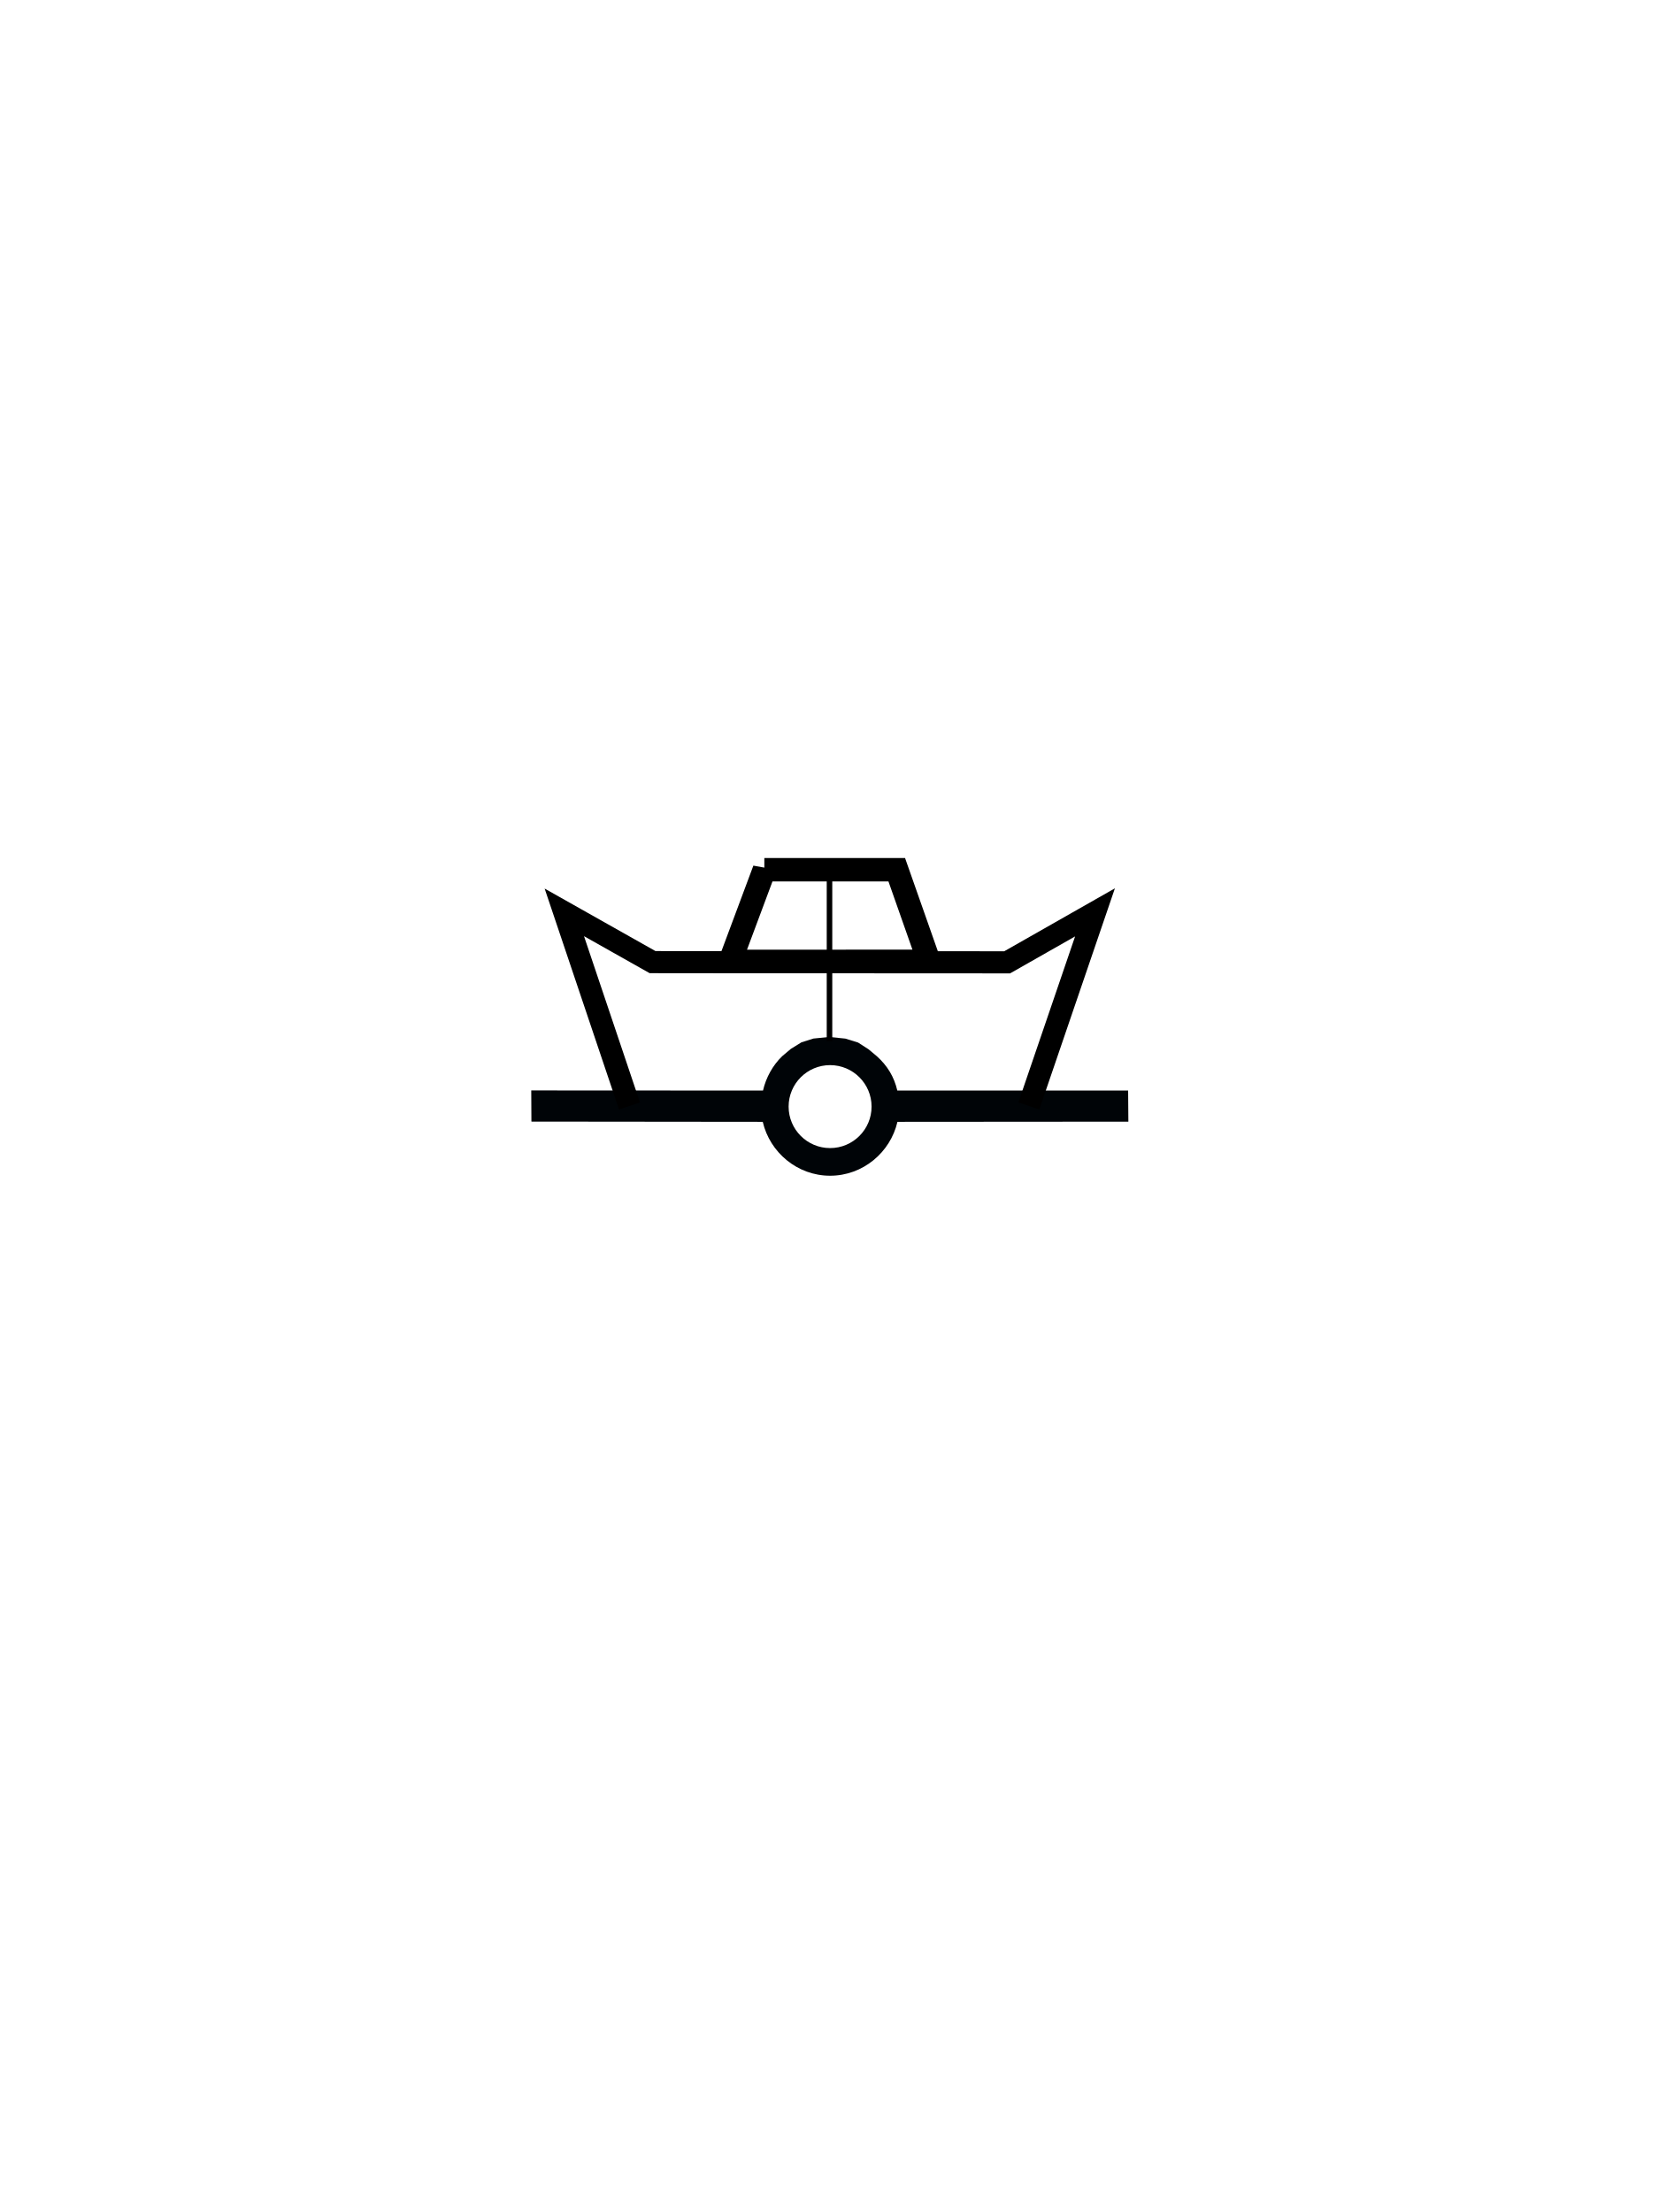
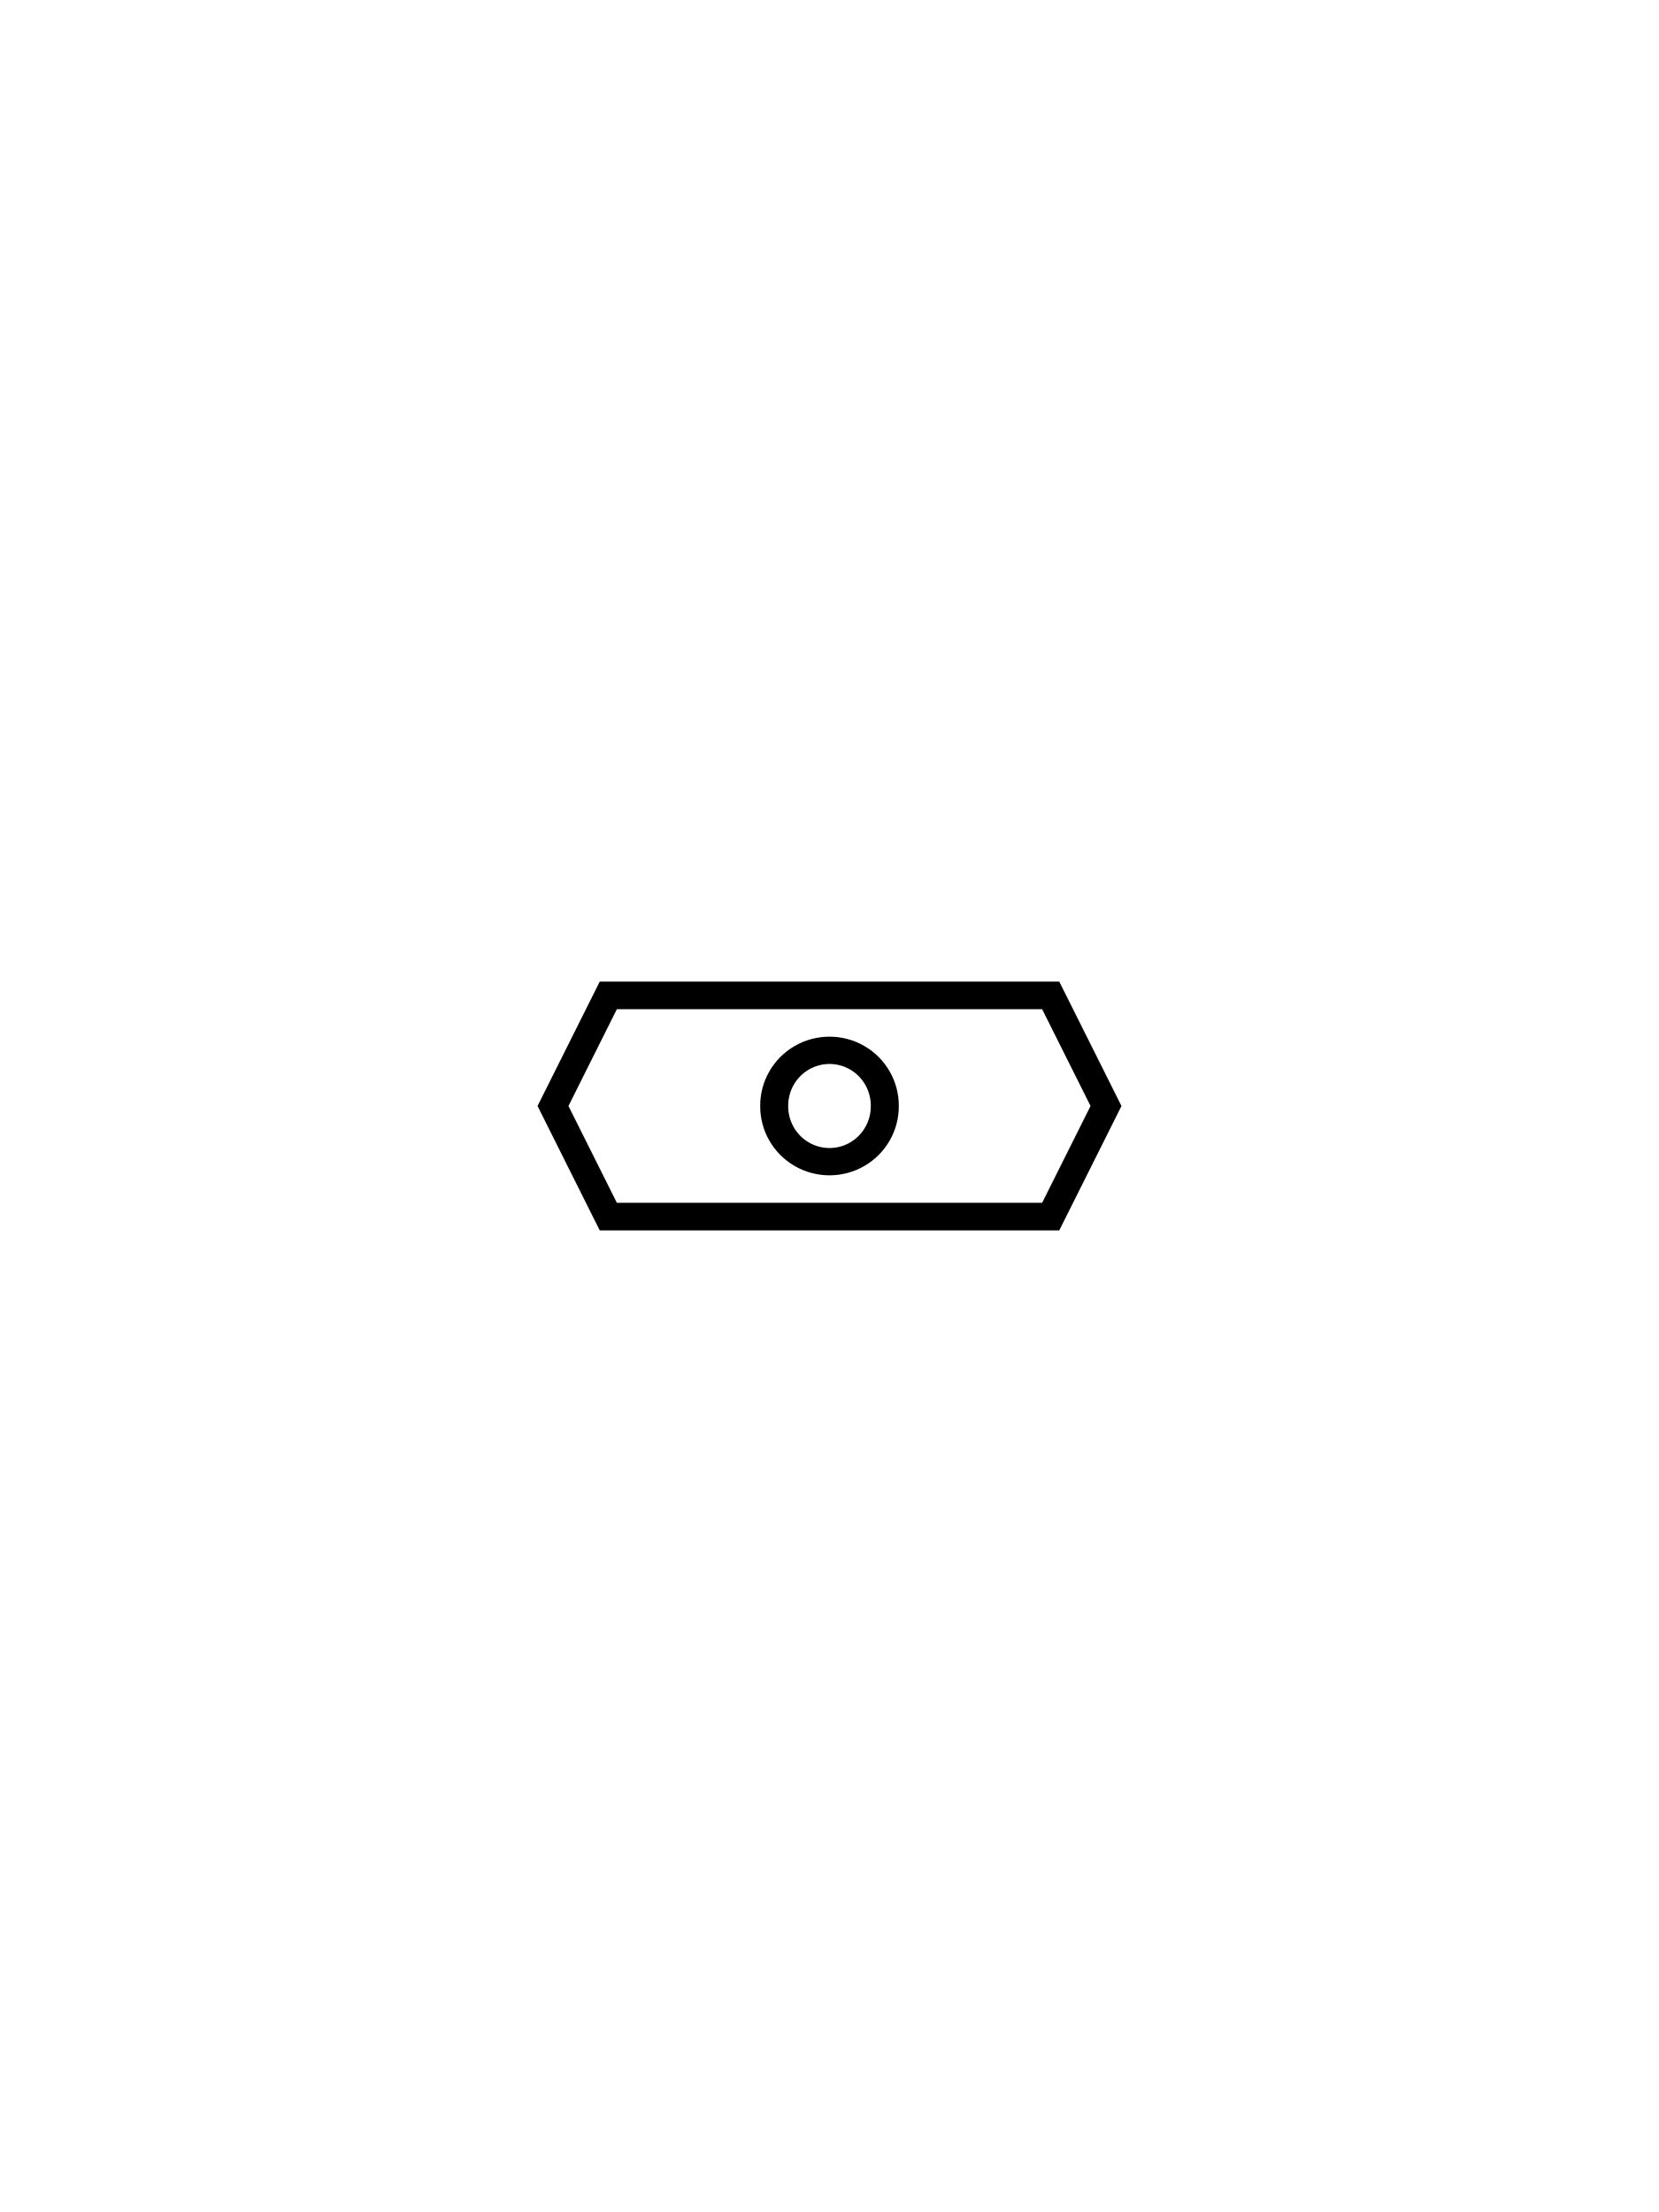
<svg xmlns="http://www.w3.org/2000/svg" version="1.0" width="300" height="400" id="svg2" style="display:inline">
  <defs id="defs4">
    </defs>
  <g id="layer1" style="display:none" transform="translate(0,80)">
    <path style="fill:#000407;fill-opacity:1;fill-rule:evenodd;stroke:none;display:inline" d="m 141.451,110.985 c -1.705,1.649 -2.925,3.839 -3.478,6.224 l -41.906,-0.022 0.029,5.634 41.834,0.044 c 1.287,5.533 6.255,9.744 12.178,9.744 5.925,0 10.893,-4.208 12.178,-9.744 l 41.759,-0.031 -0.044,-5.634 -41.737,0.009 c -0.587,-2.529 -1.822,-4.511 -3.688,-6.197 l -1.524,-1.274 -1.882,-1.211 -2.302,-0.715 -2.91,-0.296 -2.864,0.285 -2.174,0.688 -1.911,1.185 -1.557,1.311 z m 8.656,1.624 c 4.14,0 7.5,3.36 7.5,7.5 0,4.14 -3.36,7.5 -7.5,7.5 -4.14,0 -7.5,-3.36 -7.5,-7.5 0,-4.14 3.36,-7.5 7.5,-7.5 z" id="path2520" />
    <path style="fill:none;stroke:#000000;stroke-width:4.237;stroke-linecap:butt;stroke-linejoin:miter;stroke-miterlimit:4;stroke-opacity:1;stroke-dasharray:none" d="m 138.217,77.275 23.944,0 5.827,16.563 -35.959,0.021 6.188,-16.585 0,-4e-5 z" id="path2864" />
    <path style="fill:none;stroke:#000000;stroke-width:4;stroke-linecap:butt;stroke-linejoin:miter;stroke-miterlimit:4;stroke-opacity:1;stroke-dasharray:none" d="m 113.834,119.993 -11.787,-35.008 15.957,8.998 64.123,0.036 15.884,-9.034 -11.963,35.008" id="path3652" />
  </g>
-   <g transform="translate(0,80)" style="display:inline" id="g3129">
+   <g transform="translate(0,80)" style="display:none" id="g3129">
    <path id="path3132" d="m 141.451,110.985 c -1.705,1.649 -2.925,3.839 -3.478,6.224 l -41.906,-0.022 0.029,5.634 41.834,0.044 c 1.287,5.533 6.255,9.744 12.178,9.744 5.925,0 10.893,-4.208 12.178,-9.744 l 41.759,-0.031 -0.044,-5.634 -41.737,0.009 c -0.587,-2.529 -1.822,-4.511 -3.688,-6.197 l -1.524,-1.274 -1.882,-1.211 -2.302,-0.715 -2.91,-0.296 -2.864,0.285 -2.174,0.688 -1.911,1.185 -1.557,1.311 z m 8.656,1.624 c 4.14,0 7.5,3.36 7.5,7.5 0,4.14 -3.36,7.5 -7.5,7.5 -4.14,0 -7.5,-3.36 -7.5,-7.5 0,-4.14 3.36,-7.5 7.5,-7.5 z" style="fill:#000407;fill-opacity:1;fill-rule:evenodd;stroke:none;display:inline" />
    <path id="path3134" d="m 138.217,77.275 23.944,0 5.827,16.563 -35.959,0.021 6.188,-16.585 0,-4e-5 z" style="fill:none;stroke:#000000;stroke-width:4.237;stroke-linecap:butt;stroke-linejoin:miter;stroke-miterlimit:4;stroke-opacity:1;stroke-dasharray:none" />
    <path id="path3136" d="m 113.834,119.993 -11.787,-35.008 15.957,8.998 64.123,0.036 15.884,-9.034 -11.963,35.008" style="fill:none;stroke:#000000;stroke-width:4;stroke-linecap:butt;stroke-linejoin:miter;stroke-miterlimit:4;stroke-opacity:1;stroke-dasharray:none" />
    <rect style="fill:#000000;fill-opacity:1;stroke:#a30075;stroke-width:0;stroke-miterlimit:4;stroke-opacity:1;stroke-dasharray:none" id="rect3138" width="1" height="29.544" x="149.5" y="78.736" />
  </g>
  <g transform="translate(0,80)" style="display:none" id="g3666">
    <path id="path3668" d="m 141.451,110.985 c -1.705,1.649 -2.925,3.839 -3.478,6.224 l -41.906,-0.022 0.029,5.634 41.834,0.044 c 1.287,5.533 6.255,9.744 12.178,9.744 5.925,0 10.893,-4.208 12.178,-9.744 l 41.759,-0.031 -0.044,-5.634 -41.737,0.009 c -0.587,-2.529 -1.822,-4.511 -3.688,-6.197 l -1.524,-1.274 -1.882,-1.211 -2.302,-0.715 -2.91,-0.296 -2.864,0.285 -2.174,0.688 -1.911,1.185 -1.557,1.311 z m 8.656,1.624 c 4.14,0 7.5,3.36 7.5,7.5 0,4.14 -3.36,7.5 -7.5,7.5 -4.14,0 -7.5,-3.36 -7.5,-7.5 0,-4.14 3.36,-7.5 7.5,-7.5 z" style="fill:#000407;fill-opacity:1;fill-rule:evenodd;stroke:none;display:inline" />
    <path id="path3670" d="m 138.217,77.275 23.944,0 5.827,16.563 -35.959,0.021 6.188,-16.585 0,-4e-5 z" style="fill:none;stroke:#000000;stroke-width:4.237;stroke-linecap:butt;stroke-linejoin:miter;stroke-miterlimit:4;stroke-opacity:1;stroke-dasharray:none" />
    <path id="path3672" d="m 113.834,119.993 -11.787,-35.008 15.957,8.998 64.123,0.036 15.884,-9.034 -11.963,35.008" style="fill:none;stroke:#000000;stroke-width:4;stroke-linecap:butt;stroke-linejoin:miter;stroke-miterlimit:4;stroke-opacity:1;stroke-dasharray:none" />
    <rect style="fill:#000000;fill-opacity:1;stroke:none" id="rect3674" width="81.603" height="0.933" x="109.405" y="103.055" />
    <rect y="84.936" x="135.442" height="0.933" width="28" id="rect3123" style="fill:#000000;fill-opacity:1;stroke:none" />
  </g>
  <g id="g3125" style="display:none" transform="translate(0,80)">
    <path style="fill:#000407;fill-opacity:1;fill-rule:evenodd;stroke:none;display:inline" d="m 141.451,110.985 c -1.705,1.649 -2.925,3.839 -3.478,6.224 l -41.906,-0.022 0.029,5.634 41.834,0.044 c 1.287,5.533 6.255,9.744 12.178,9.744 5.925,0 10.893,-4.208 12.178,-9.744 l 41.759,-0.031 -0.044,-5.634 -41.737,0.009 c -0.587,-2.529 -1.822,-4.511 -3.688,-6.197 l -1.524,-1.274 -1.882,-1.211 -2.302,-0.715 -2.91,-0.296 -2.864,0.285 -2.174,0.688 -1.911,1.185 -1.557,1.311 z m 8.656,1.624 c 4.14,0 7.5,3.36 7.5,7.5 0,4.14 -3.36,7.5 -7.5,7.5 -4.14,0 -7.5,-3.36 -7.5,-7.5 0,-4.14 3.36,-7.5 7.5,-7.5 z" id="path3127" />
    <path style="fill:none;stroke:#000000;stroke-width:4.237;stroke-linecap:butt;stroke-linejoin:miter;stroke-miterlimit:4;stroke-opacity:1;stroke-dasharray:none" d="m 138.217,77.275 23.944,0 5.827,16.563 -35.959,0.021 6.188,-16.585 0,-4e-5 z" id="path3129" />
    <path style="fill:none;stroke:#000000;stroke-width:4;stroke-linecap:butt;stroke-linejoin:miter;stroke-miterlimit:4;stroke-opacity:1;stroke-dasharray:none" d="m 113.834,119.993 -11.787,-35.008 15.957,8.998 64.123,0.036 15.884,-9.034 -11.963,35.008" id="path3131" />
    <rect y="103.055" x="109.405" height="0.933" width="81.603" id="rect3133" style="fill:#000000;fill-opacity:1;stroke:none" />
  </g>
  <g transform="translate(0,80)" style="display:none" id="g3656">
    <path id="path3658" d="m 141.451,110.985 c -1.705,1.649 -2.925,3.839 -3.478,6.224 l -41.906,-0.022 0.029,5.634 41.834,0.044 c 1.287,5.533 6.255,9.744 12.178,9.744 5.925,0 10.893,-4.208 12.178,-9.744 l 41.759,-0.031 -0.044,-5.634 -41.737,0.009 c -0.587,-2.529 -1.822,-4.511 -3.688,-6.197 l -1.524,-1.274 -1.882,-1.211 -2.302,-0.715 -2.91,-0.296 -2.864,0.285 -2.174,0.688 -1.911,1.185 -1.557,1.311 z m 8.656,1.624 c 4.14,0 7.5,3.36 7.5,7.5 0,4.14 -3.36,7.5 -7.5,7.5 -4.14,0 -7.5,-3.36 -7.5,-7.5 0,-4.14 3.36,-7.5 7.5,-7.5 z" style="fill:#000407;fill-opacity:1;fill-rule:evenodd;stroke:none;display:inline" />
    <path id="path3660" d="m 138.217,77.275 23.944,0 5.827,16.563 -35.959,0.021 6.188,-16.585 0,-4e-5 z" style="fill:none;stroke:#000000;stroke-width:4.237;stroke-linecap:butt;stroke-linejoin:miter;stroke-miterlimit:4;stroke-opacity:1;stroke-dasharray:none" />
    <path id="path3662" d="m 113.834,119.993 -11.787,-35.008 15.957,8.998 64.123,0.036 15.884,-9.034 -11.963,35.008" style="fill:none;stroke:#000000;stroke-width:4;stroke-linecap:butt;stroke-linejoin:miter;stroke-miterlimit:4;stroke-opacity:1;stroke-dasharray:none" />
    <rect style="fill:#000000;fill-opacity:1;stroke:none" id="rect3664" width="84.837" height="0.933" x="107.788" y="100.07" />
  </g>
  <g id="layer2" style="display:none" transform="translate(0,80)">
    <path style="fill:#000407;fill-opacity:1;fill-rule:evenodd;stroke:none" id="path2558" d="m 120.012,75.216 -20.043,42.015 -3.976,-0.031 0.051,5.671 41.716,-0.015 c 1.287,5.533 6.233,9.656 12.156,9.656 5.925,0 10.871,-4.121 12.156,-9.656 l 41.975,0 0,-5.656 -4.012,-0.031 -19.966,-41.922 -60.059,-0.031 z m 3.702,5.663 52.842,-0.062 17.575,36.402 -32.058,-0.018 c -1.285,-5.536 -6.231,-9.656 -12.156,-9.656 -5.923,1e-5 -10.869,4.123 -12.156,9.656 l -31.805,0.013 17.758,-36.334 z m 26.204,31.634 c 4.14,0 7.5,3.36 7.5,7.5 0,4.14 -3.36,7.5 -7.5,7.5 -4.14,0 -7.5,-3.36 -7.5,-7.5 0,-4.14 3.36,-7.5 7.5,-7.5 z" />
+   </g>
+   <g id="layer4">
+     <path style="fill:none;stroke:#000000;stroke-width:10.422;stroke-miterlimit:4;stroke-opacity:1;stroke-dasharray:none" id="path3153" d="m 140.209,174.821 a 20.583,21.11 0 1 1 -41.165,0 20.583,21.11 0 1 1 41.165,0 z" transform="matrix(0.485844,0,0,0.4736979,91.88034,117.1875)" />
+     <path style="fill:none;stroke:#000000;stroke-width:5;stroke-linecap:butt;stroke-linejoin:miter;stroke-miterlimit:4;stroke-opacity:1;stroke-dasharray:none" d="m 100,200 10,-20 80,0 10,20 -10,20 -80,0 z" id="path3923" />
  </g>
  <g id="layer5" style="display:none" transform="translate(0,60)">
    <path style="fill:#000407;fill-opacity:1;fill-rule:evenodd;stroke:none" id="path27763-2" d="m 150.055,49.791 -16.278,32.6 32.591,0.002 -16.313,-32.602 0,2.6e-5 z m -16.282,0.485 16.292,-36.618 16.331,36.616 -32.623,0.002 0,-3.7e-5 z" />
    <g style="display:inline" transform="matrix(1,0,0,0.7493051,-10.0322,30.63814)" id="g2864">
      <path d="m 197.875,108.625 0,17.719 4.25,0 0,-17.719 -4.25,0 z" id="path2866" style="fill:#000407;fill-opacity:1;fill-rule:evenodd;stroke:none" transform="translate(-40,-40)" />
    </g>
  </g>
  <g id="layer6" style="display:none" transform="translate(0,60)">
    <path style="fill:#000407;fill-opacity:1;fill-rule:evenodd;stroke:none" id="path27763-3" d="M 134.026,17.269 149.974,49.862 166.291,17.282 134.026,17.269 z m 15.951,32.15 -16.278,32.6 32.591,0.002 -16.313,-32.602 0,2.6e-5 z" />
    <g style="display:inline" transform="matrix(1,0,0,0.7493051,-10.0322,30.63814)" id="g2872">
      <path d="m 197.875,108.625 0,17.719 4.25,0 0,-17.719 -4.25,0 z" id="path2874" style="fill:#000407;fill-opacity:1;fill-rule:evenodd;stroke:none" transform="translate(-40,-40)" />
    </g>
  </g>
  <g id="layer7" style="display:none" transform="translate(0,60)">
    <path style="fill:#000407;fill-opacity:1;fill-rule:evenodd;stroke:none" id="path27763-0" d="m 149.89,82.204 -15.955,-32.597 32.007,0.003 -16.051,32.594 z m -0.004,-32.17 -15.965,-32.553 32.031,0.014 -16.067,32.54 z" />
    <g style="display:inline" transform="matrix(1,0,0,0.7493051,-10.0322,30.63814)" id="g2880">
      <path d="m 197.875,108.625 0,17.719 4.25,0 0,-17.719 -4.25,0 z" id="path2882" style="fill:#000407;fill-opacity:1;fill-rule:evenodd;stroke:none" transform="translate(-40,-40)" />
    </g>
    <g style="display:inline" transform="matrix(1,0,0,0.7493051,-10.0322,30.63814)" id="g2888">
      <path d="m 197.875,108.625 0,17.719 4.25,0 0,-17.719 -4.25,0 z" id="path2890" style="fill:#000407;fill-opacity:1;fill-rule:evenodd;stroke:none" transform="translate(-40,-40)" />
    </g>
  </g>
  <g id="layer8" style="display:none" transform="translate(0,60)">
    <path style="fill:#000407;fill-opacity:1;fill-rule:evenodd;stroke:none" id="path27763-9" d="m 150.069,82.155 -16.111,-32.597 32.069,0.003 -15.958,32.594 z m -16.037,-35.692 15.977,-32.59 16.031,32.597 -32.008,-0.007 0,3.5e-5 z" />
    <g style="display:inline" id="g2928" transform="matrix(1,0,0,0.7493051,-10.0322,30.63814)">
      <path transform="translate(-40,-40)" style="fill:#000407;fill-opacity:1;fill-rule:evenodd;stroke:none" id="path2930" d="m 197.875,108.625 0,17.719 4.25,0 0,-17.719 -4.25,0 z" />
    </g>
  </g>
  <g id="layer9" style="display:none" transform="translate(0,60)">
    <path style="fill:#000407;fill-opacity:1;fill-rule:evenodd;stroke:none" id="path4179" d="m 149.995,45.458 -18.169,36.964 36.219,-0.004 -18.006,-36.96 -0.044,4.5e-4 z m -0.025,10.443 11.117,21.535 -22.19,-0.069 11.073,-21.466 z" />
    <g style="display:inline" id="g2894" transform="matrix(1,0,0,0.7493051,-10.0322,30.63814)">
      <path transform="translate(-40,-40)" style="fill:#000407;fill-opacity:1;fill-rule:evenodd;stroke:none" id="path2896" d="m 197.875,108.625 0,17.719 4.25,0 0,-17.719 -4.25,0 z" />
    </g>
  </g>
  <g id="layer10" style="display:none" transform="translate(0,60)">
    <path style="fill:#000407;fill-opacity:1;fill-rule:evenodd;stroke:none" id="path2520-0" d="m 136.138,47.266 -0.375,35.063 28.344,0 0,-35.063 -27.969,0 z m 4.938,4.594 18.042,-0.044 0.065,25.5 -18.282,0.044 0.176,-25.5 z" />
    <g style="display:inline" transform="matrix(1,0,0,0.7493051,-10.0322,30.63814)" id="g2900">
      <path d="m 197.875,108.625 0,17.719 4.25,0 0,-17.719 -4.25,0 z" id="path2902" style="fill:#000407;fill-opacity:1;fill-rule:evenodd;stroke:none" transform="translate(-40,-40)" />
    </g>
  </g>
  <g id="layer11" style="display:none" transform="translate(0,60)">
    <g id="g3206" transform="translate(-12.57266,71.65167)">
      <path style="fill:#000407;fill-opacity:1;fill-rule:evenodd;stroke:none" id="path13269" d="m 162.477,-23.367 c -9.357,0 -17,7.643 -17,17 0,9.357 7.643,17 17,17 9.357,0 17,-7.643 17,-17 0,-9.357 -7.643,-17 -17,-17 z m 0,5 c 6.651,0 12,5.349 12,12 0,6.651 -5.349,12 -12,12 -6.651,0 -12,-5.349 -12,-12 0,-6.651 5.349,-12 12,-12 z" />
    </g>
    <g style="display:inline" id="g2906" transform="matrix(1,0,0,0.7493051,-10.0322,30.63814)">
      <path transform="translate(-40,-40)" style="fill:#000407;fill-opacity:1;fill-rule:evenodd;stroke:none" id="path2908" d="m 197.875,108.625 0,17.719 4.25,0 0,-17.719 -4.25,0 z" />
    </g>
  </g>
  <g id="layer12" style="display:none" transform="translate(0,60)">
    <path style="fill:#000407;fill-opacity:1;fill-rule:evenodd;stroke:none" id="path27763" d="m 164.493,39.327 c 0,8.004 -6.48,14.456 -14.484,14.456 -8.004,0 -14.454,-6.527 -14.454,-14.531 0,-8.004 6.392,-14.5 14.396,-14.5 8.004,0 14.542,6.571 14.542,14.575 z m 0.018,28.925 c 0,8.004 -6.496,14.5 -14.5,14.5 -8.004,0 -14.5,-6.496 -14.5,-14.5 0,-8.004 6.496,-14.5 14.5,-14.5 8.004,0 14.5,6.496 14.5,14.5 z" />
    <g style="display:inline" transform="matrix(1,0,0,0.7493051,-10.0322,30.63814)" id="g2912">
      <path d="m 197.875,108.625 0,17.719 4.25,0 0,-17.719 -4.25,0 z" id="path2914" style="fill:#000407;fill-opacity:1;fill-rule:evenodd;stroke:none" transform="translate(-40,-40)" />
    </g>
  </g>
  <g id="layer3" transform="translate(0,60)" style="display:none">
    <g transform="translate(-9.913926,18.97833)" style="display:inline" id="layer1-9">
      <g transform="matrix(0.9999756,-0.00698126,0.00698126,0.9999756,33.06916,29.71557)" id="layer11-3" style="fill:none;display:inline">
        <g style="fill:none" id="g3002" transform="translate(0.07504381,0.00169189)">
          <g transform="translate(0,-20)" style="fill:none;display:inline" id="layer8-0" />
          <g style="fill:none;display:none" transform="translate(0,20)" id="layer9-2">
            <g transform="translate(-0.03261583,-10.01229)" id="g3395" style="fill:none;display:inline">
              <g id="layer3-2" style="fill:none;display:inline" transform="translate(0,40)" />
              <g id="layer1-7" style="fill:none;display:none" transform="translate(0,40)">
                <g style="fill:none" id="g2870-3" transform="translate(0.05305884,-19.89753)">
                  <path transform="translate(-40,-40)" style="fill:none;stroke:none" id="path27763-3-7" d="m 237.075,81.894 -5.594,16.719 4.031,1.312 5.594,-16.688 -4.031,-1.344 z m -14.481,-8.4 0,0 z m 9.125,-2.487 0,0 z" />
                </g>
              </g>
              <g id="layer2-9" style="fill:none;display:none" transform="translate(0,40)">
                <g style="fill:none" id="g2916-0" transform="translate(-1.12511,-16.4856)">
                  <path transform="translate(-40,-40)" style="fill:none;stroke:none" id="path27763-0-2" d="m 258.131,85.069 -6.2,-40.575 -29.338,29 35.538,11.575 z m -6.2,-6.838 -20.212,-7.225 16.65,-16.75 3.562,23.975 z" />
                </g>
              </g>
              <g id="layer4-3" style="fill:none;display:none" transform="translate(0,40)">
                <g style="fill:none" id="g2972-9" transform="translate(-1.00063,-16.73868)">
                  <path transform="translate(-40,-40)" style="fill:none;stroke:none" id="path27763-8-9" d="m 194.481,164.581 0,0 z m 6.031,4.219 0,0 z m 63.775,-118.887 -26.425,-8.787 -11.575,33.787 26.425,8.637 11.575,-33.637 z m -6.062,3.612 -8.012,23.975 -17.087,-6.2 8.012,-23.975 17.087,6.2 z" />
                </g>
              </g>
              <g id="layer7-7" style="fill:none;display:inline" transform="translate(0,40)">
                <g style="fill:none" id="g3019-0" transform="translate(0.01692762,-20.00346)">
                  <path style="fill:none;stroke:none" id="path28209-3" d="m 131.601,181.312 -61.628,76.308 -4.53,5.578 -5.557,4.224 -6.899,2.109 -7.322,-0.11 -6.812,-2.296 -5.747,-4.337 -4.201,-6.087 -2.225,-7.051 0.157,-6.975 2.733,-6.09 4.595,-5.308 5.594,-4.868 1.174,-0.946 90.671,-44.15 z m 28.001,-25.261 c 2.197,-0.22 4.158,1.385 4.378,3.582 0.22,2.197 -1.385,4.158 -3.582,4.378 -2.197,0.22 -4.158,-1.385 -4.378,-3.582 -0.22,-2.197 1.385,-4.158 3.582,-4.378 z" />
                </g>
              </g>
              <g id="layer5-9" style="fill:none;display:none" transform="translate(0,40)">
                <g style="fill:none" id="g3094-8" transform="translate(-1.272614,-15.88629)">
                  <path style="fill:none;stroke:none" id="path13269-3-6" d="m 206,5.688 c -9.357,0 -17,7.643 -17,17 0,9.357 7.643,17 17,17 9.357,0 17,-7.643 17,-17 0,-9.357 -7.643,-17 -17,-17 z m 0,5 c 6.651,0 12,5.349 12,12 0,6.651 -5.349,12 -12,12 -6.651,0 -12,-5.349 -12,-12 0,-6.651 5.349,-12 12,-12 z" />
                </g>
              </g>
              <g id="layer6-5" style="fill:none;display:none" transform="translate(0,40)">
                <path style="fill:none;stroke:none" id="path27763-02-7" d="m 217.839,9.161 c 0,8.004 -6.496,14.5 -14.5,14.5 -8.004,0 -14.5,-6.496 -14.5,-14.5 0,-8.004 6.496,-14.5 14.5,-14.5 8.004,0 14.5,6.496 14.5,14.5 z" />
                <path style="fill:none;stroke:none" id="path27763-9-6" d="m 227.316,-17.936 c 0,8.004 -6.496,14.5 -14.5,14.5 -8.004,0 -14.5,-6.496 -14.5,-14.5 0,-8.004 6.496,-14.5 14.5,-14.5 8.004,0 14.5,6.496 14.5,14.5 z" />
              </g>
              <g style="fill:none;display:none" id="g3674-2" transform="translate(0,40)">
                <path style="fill:none;stroke:none;display:inline" id="path3676-7" d="m 191.54,38.594 -6.531,-2.094 -30.469,68.063 -29.781,32.594 -7.781,0 -0.125,5.656 31.062,0 c 1.287,5.533 6.233,9.656 12.156,9.656 5.925,0 10.871,-4.121 12.156,-9.656 l 24.125,0 0,-5.656 -7.781,0 -2.469,-22.344 16.625,-72.625 -7.156,-2.281 -4.031,-1.312 z m -2.281,6.406 4.969,1.781 -15.219,68.031 2.469,22.344 -9.25,0 c -1.283,-5.54 -6.229,-9.688 -12.156,-9.688 -5.926,0 -10.872,4.151 -12.156,9.688 l -13.594,0 26.25,-28.375 28.688,-63.781 z m -21.7,94.981 c 0,4.14 -3.36,7.5 -7.5,7.5 -4.14,0 -7.5,-3.36 -7.5,-7.5 0,-4.14 3.36,-7.5 7.5,-7.5 4.14,0 7.5,3.36 7.5,7.5 z" />
                <path style="fill:none;stroke:none" d="m 191.657,45.835 -27.913,82.17 0.606,0.256 27.76,-82.265 -0.453,-0.16 z" id="path3678-0" />
              </g>
              <g style="fill:none;display:none" id="g3660-3" transform="translate(0,40)">
                <path style="fill:none;stroke:none;display:inline" id="path3662-9" d="m 191.54,38.594 -6.531,-2.094 -30.469,68.063 -29.781,32.594 -7.781,0 -0.125,5.656 31.062,0 c 1.287,5.533 6.233,9.656 12.156,9.656 5.925,0 10.871,-4.121 12.156,-9.656 l 24.125,0 0,-5.656 -7.781,0 -2.469,-22.344 16.625,-72.625 -7.156,-2.281 -4.031,-1.312 z m -2.281,6.406 4.969,1.781 -15.219,68.031 2.469,22.344 -9.25,0 c -1.283,-5.54 -6.229,-9.688 -12.156,-9.688 -5.926,0 -10.872,4.151 -12.156,9.688 l -13.594,0 26.25,-28.375 28.688,-63.781 z m -21.7,94.981 c 0,4.14 -3.36,7.5 -7.5,7.5 -4.14,0 -7.5,-3.36 -7.5,-7.5 0,-4.14 3.36,-7.5 7.5,-7.5 4.14,0 7.5,3.36 7.5,7.5 z" />
                <path style="fill:none;stroke:none" d="m 160.652,108.6 18.41,6.22 0.124,-0.529 -18.348,-6.251 -0.187,0.56 z" id="path3664-9" />
                <path style="fill:none;stroke:none" d="m 175.268,76.008 11.6,3.887 c -0.141,0.299 -0.162,0.366 -0.155,0.591 l -11.693,-3.918 0.249,-0.56 z" id="path3666-9" />
              </g>
              <g style="fill:none;display:none" id="g2880-1" transform="translate(0,40)">
                <path style="fill:none;stroke:none;display:inline" id="path2882-7" d="m 191.54,38.594 -6.531,-2.094 -30.469,68.063 -29.781,32.594 -7.781,0 -0.125,5.656 31.062,0 c 1.287,5.533 6.233,9.656 12.156,9.656 5.925,0 10.871,-4.121 12.156,-9.656 l 24.125,0 0,-5.656 -7.781,0 -2.469,-22.344 16.625,-72.625 -7.156,-2.281 -4.031,-1.312 z m -2.281,6.406 4.969,1.781 -15.219,68.031 2.469,22.344 -9.25,0 c -1.283,-5.54 -6.229,-9.688 -12.156,-9.688 -5.926,0 -10.872,4.151 -12.156,9.688 l -13.594,0 26.25,-28.375 28.688,-63.781 z m -21.7,94.981 c 0,4.14 -3.36,7.5 -7.5,7.5 -4.14,0 -7.5,-3.36 -7.5,-7.5 0,-4.14 3.36,-7.5 7.5,-7.5 4.14,0 7.5,3.36 7.5,7.5 z" />
                <path style="fill:none;stroke:none" d="m 168.849,90.31 14.508,5.089 -0.059,0.542 -14.697,-5.12 0.248,-0.511 z" id="path3658-2" />
              </g>
            </g>
          </g>
        </g>
        <g style="fill:none;display:inline" id="g2870" transform="translate(0.05305884,30.11182)" />
        <path style="fill:none;stroke:#000000;stroke-opacity:1;display:inline" id="path27763-3-0" d="m 108.97,39.007 14.175,-14.167 -14.167,-14.175 3.53,-3.554 14.527,14.186 14.179,-14.195 3.55,3.557 -14.526,14.18 14.167,14.175 -3.19,3.545 -14.527,-14.186 -14.171,14.179 -3.546,-3.546 z" />
      </g>
      <g style="display:inline" transform="translate(-0.04730863,-10.02019)" id="g4450">
        <path d="m 197.875,108.625 0,17.719 4.25,0 0,-17.719 -4.25,0 z" id="path4452" style="fill:#000407;fill-opacity:1;fill-rule:evenodd;stroke:none" transform="translate(-40,-40)" />
      </g>
      <path transform="translate(0,-20)" id="path4456" d="m 159.58,78.201 0.362,-0.397 0.334,0.317 c 0.184,0.174 0.373,0.353 0.421,0.397 0.084,0.077 0.062,0.08 -0.696,0.08 l -0.783,0 0.362,-0.397 z" style="fill:none;stroke:none;display:inline" />
      <path transform="translate(0,-20)" id="path4458" d="m 157.862,88.457 c 0,-4.326 -0.013,-8.31 -0.029,-8.853 l -0.029,-0.988 2.146,5.45e-4 2.146,5.44e-4 -0.029,0.881 c -0.016,0.485 -0.029,4.468 -0.029,8.853 l -1.2e-4,7.971 -2.089,0 -2.089,0 0,-7.865 z" style="fill:none;stroke:none;display:inline" />
      <path transform="translate(0,-20)" id="path5461" d="m 144.475,89.327 -1.358,-1.363 6.956,-7.048 c 3.826,-3.876 6.972,-7.113 6.991,-7.193 0.019,-0.08 -1.045,-1.207 -2.364,-2.505 -1.319,-1.298 -4.497,-4.442 -7.063,-6.987 l -4.665,-4.627 1.336,-1.374 1.336,-1.374 7.305,7.04 7.305,7.04 7.054,-7.136 7.054,-7.136 1.347,1.346 1.347,1.346 -7.198,7.146 -7.198,7.146 5.894,5.813 c 3.242,3.197 6.464,6.367 7.161,7.044 l 1.267,1.23 -1.068,1.195 c -0.588,0.657 -1.137,1.27 -1.221,1.361 -0.125,0.135 -1.5,-1.133 -7.392,-6.811 -3.981,-3.837 -7.279,-6.976 -7.328,-6.976 -0.082,0 -3.619,3.54 -11.156,11.167 l -2.983,3.019 -1.358,-1.363 z" style="fill:none;stroke:none;display:inline" />
    </g>
  </g>
</svg>
